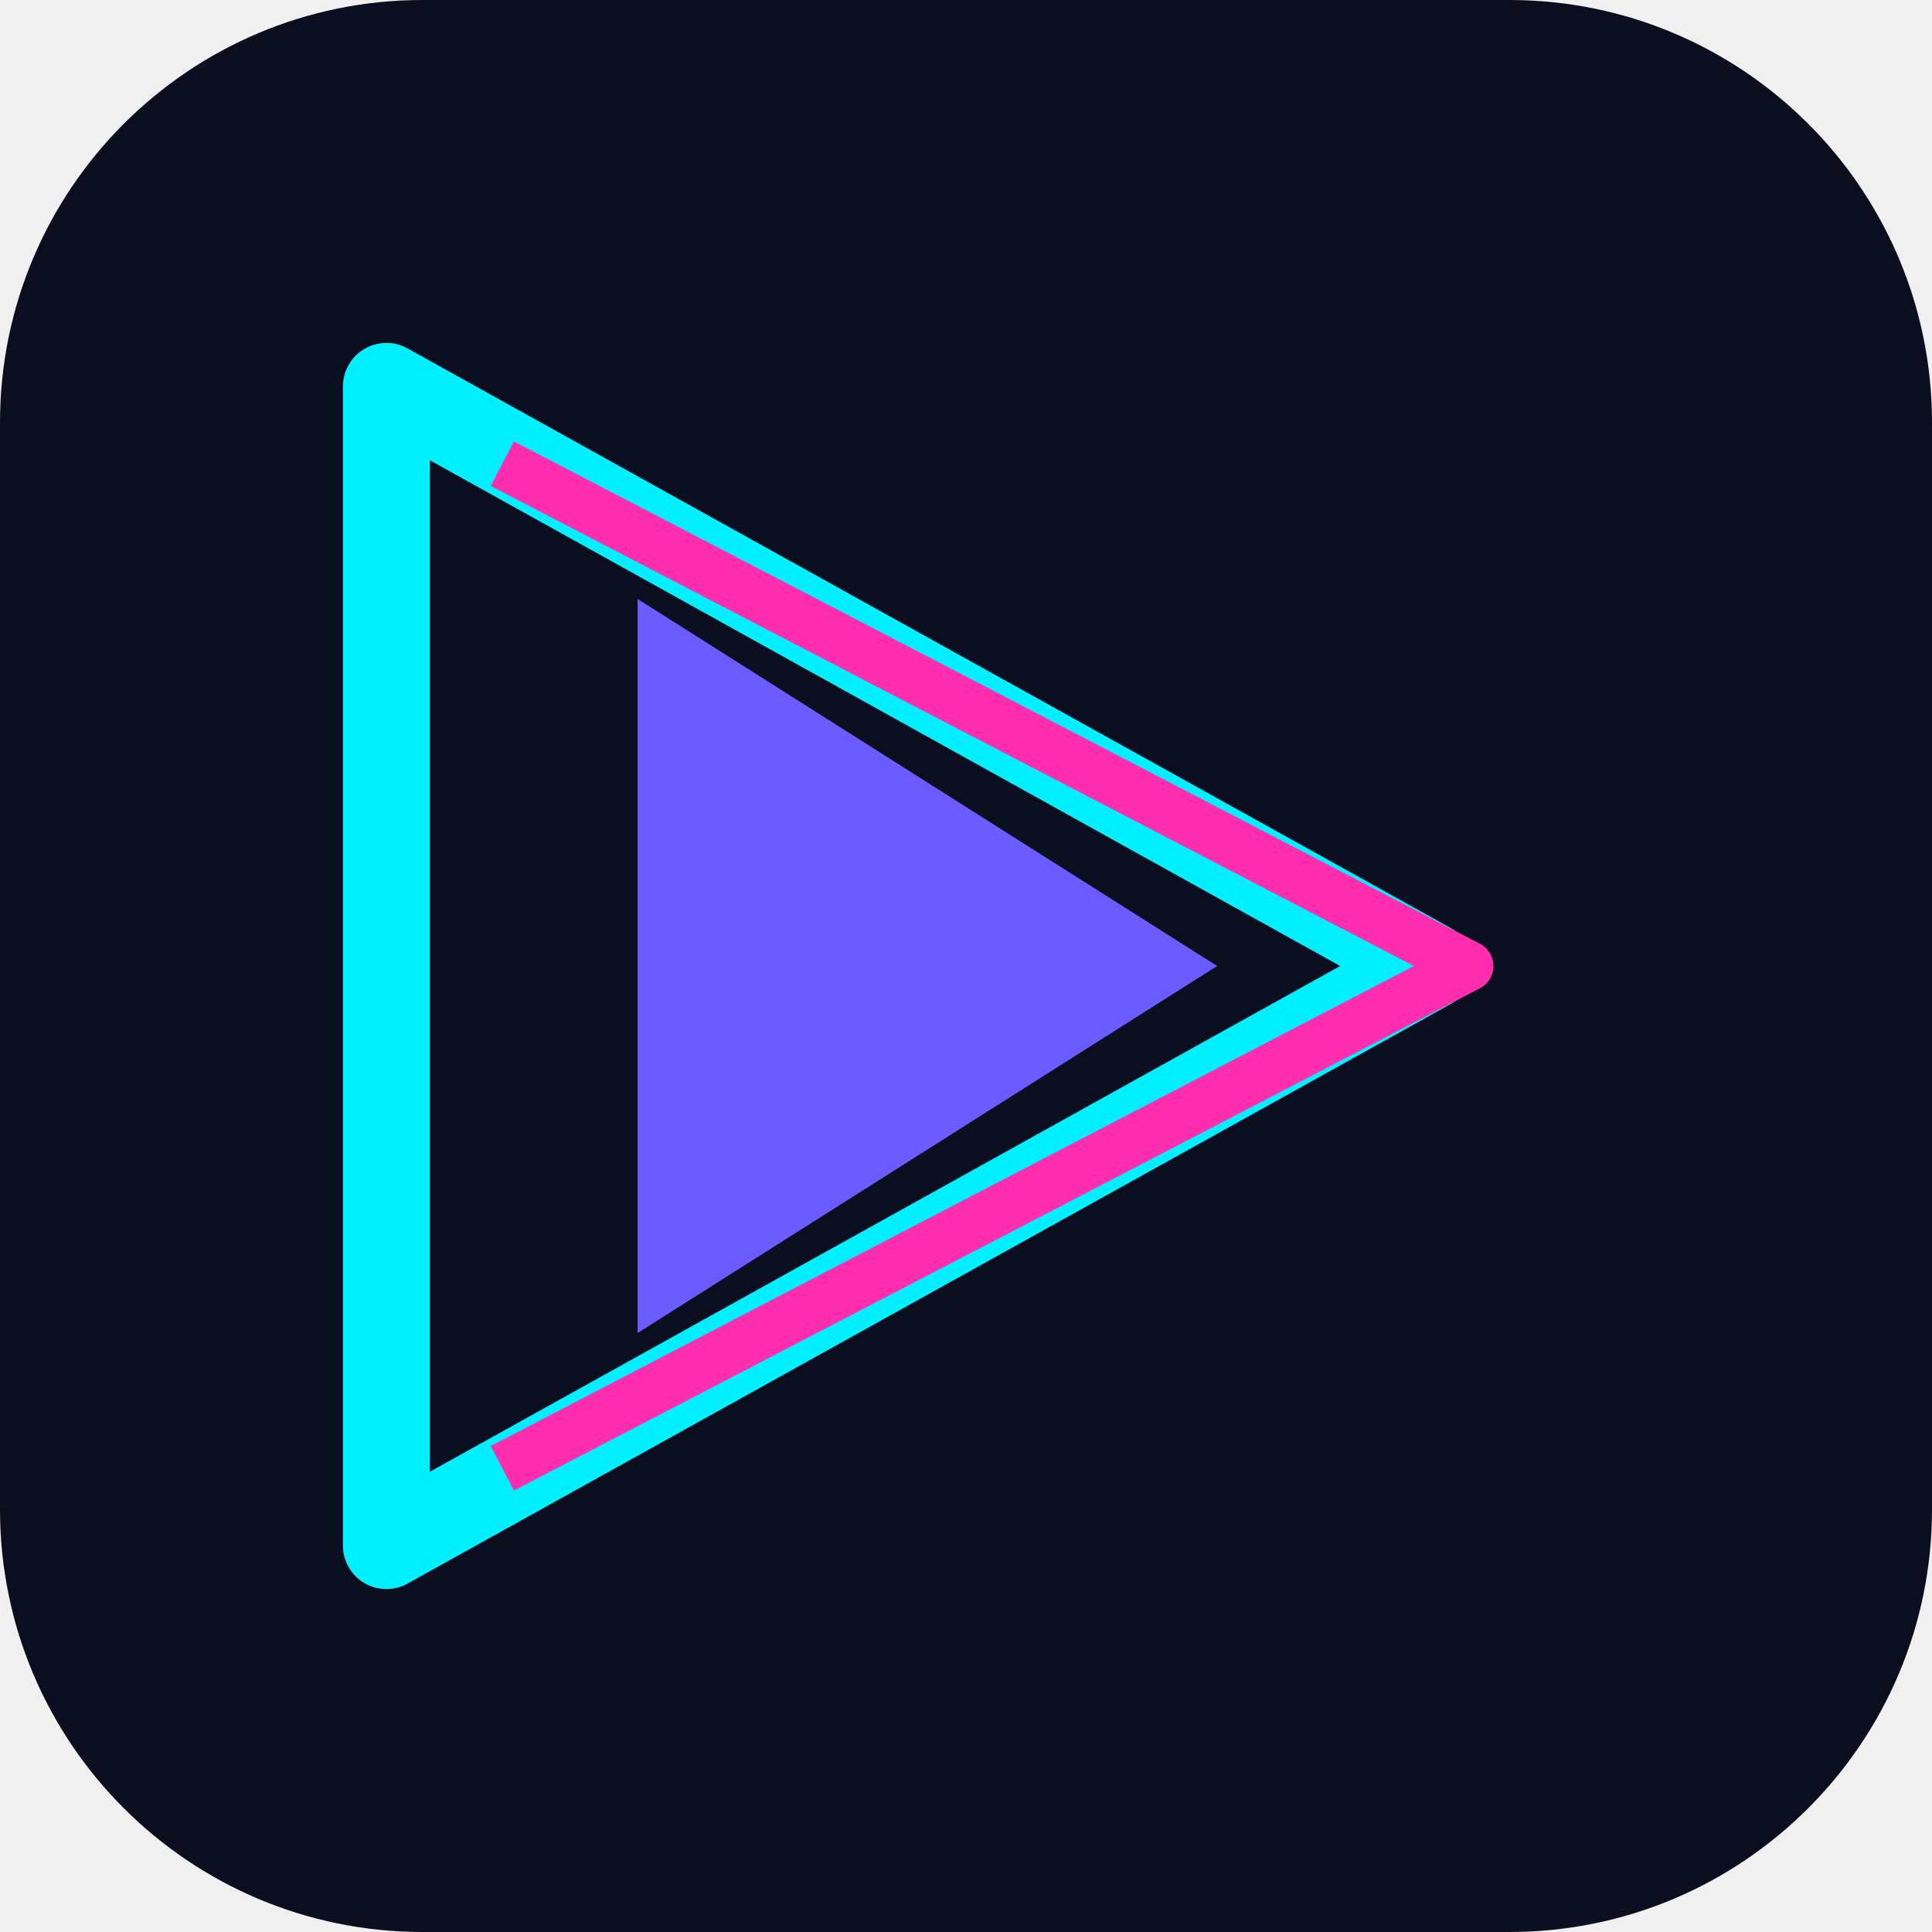
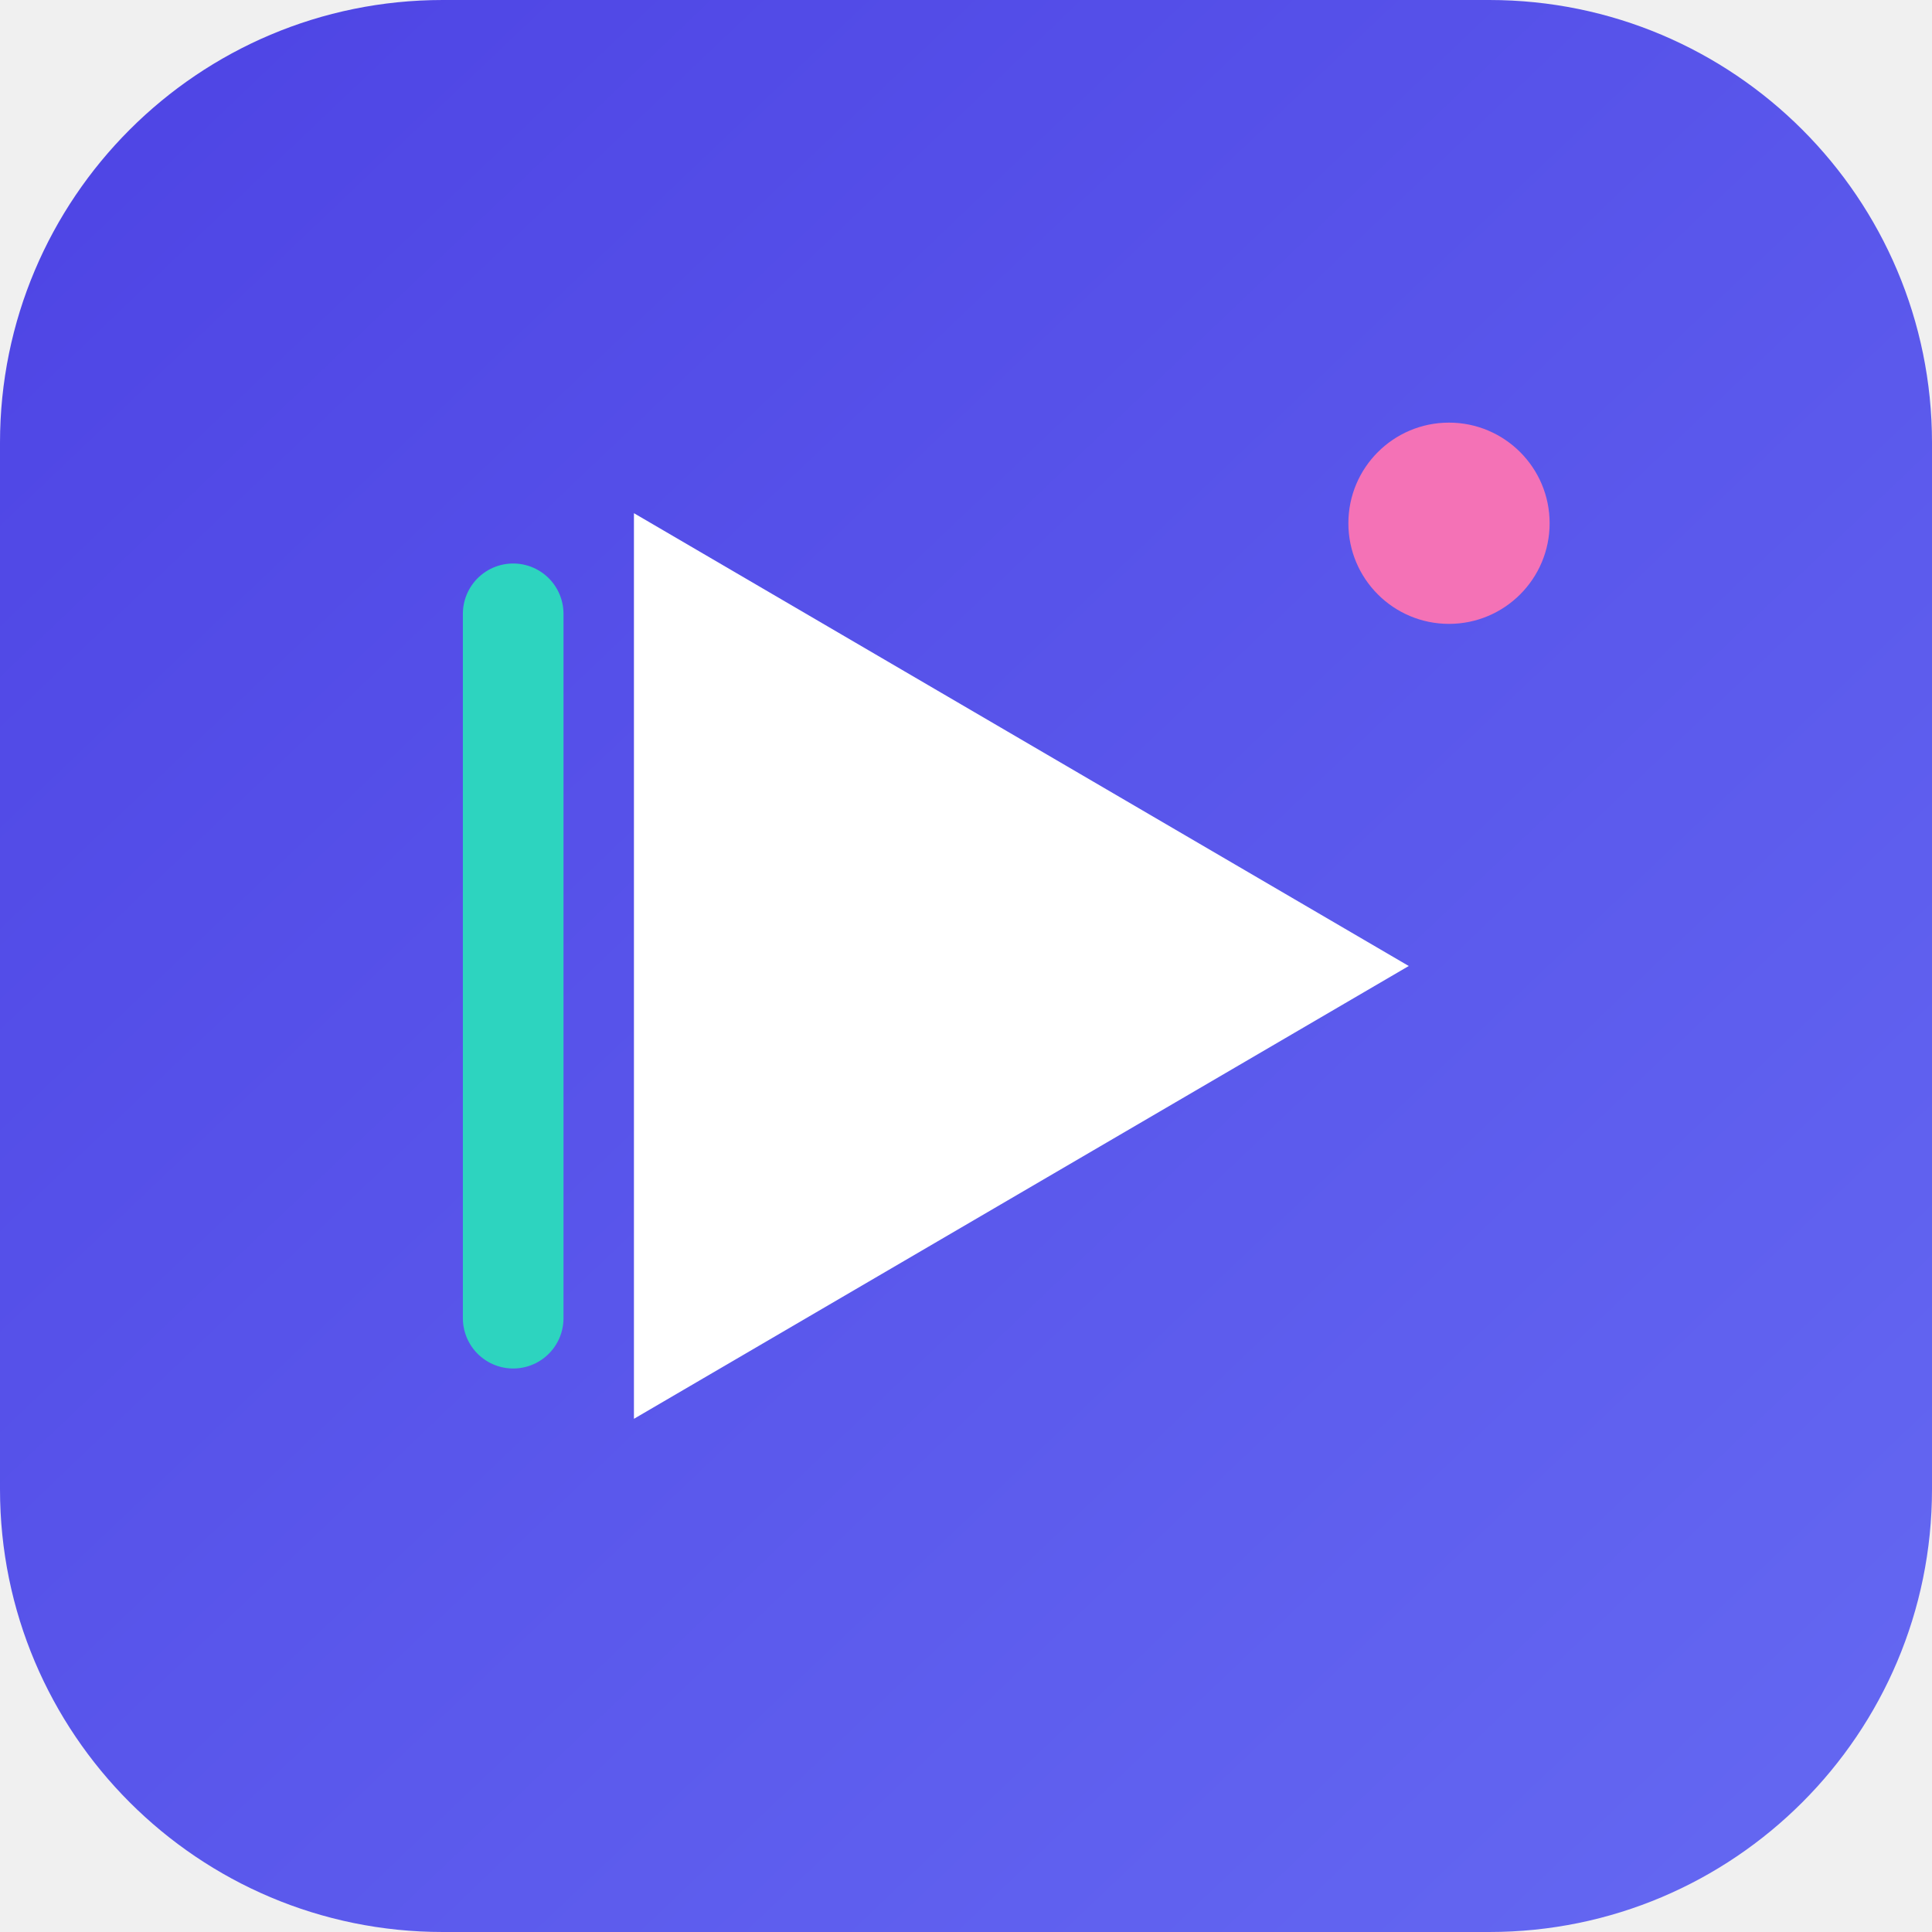
<svg xmlns="http://www.w3.org/2000/svg" viewBox="0 0 192 192" fill="none">
-   <rect width="192" height="192" rx="42" fill="#0B0E1F" />
-   <path d="M38.40 38.40 L142.08 96.00 L38.40 153.60 Z" stroke="#00F0FF" stroke-width="8.64" stroke-linejoin="round" />
-   <path d="M49.92 46.08 L145.92 96.00 L49.92 145.92" stroke="#FF2EAE" stroke-width="4.99" stroke-linejoin="round" />
-   <path d="M63.36 59.52 L120.96 96.00 L63.36 132.48 Z" fill="#6B5CFF" />
+   <defs>
+     <linearGradient id="f192" x1="16" y1="12" x2="176" y2="180" gradientUnits="userSpaceOnUse">
+       <stop offset="0%" stop-color="#4F46E5" />
+       <stop offset="100%" stop-color="#6366F1" />
+     </linearGradient>
+   </defs>
+   <rect width="192" height="192" rx="44" fill="url(#f192)" />
+   <path d="M63 51 L140 96 L63 141 Z" fill="#FFFFFF" />
+   <path d="M51 61 V131" stroke="#2DD4BF" stroke-width="10" stroke-linecap="round" />
+   <circle cx="144" cy="52" r="10" fill="#F472B6" />
</svg>
